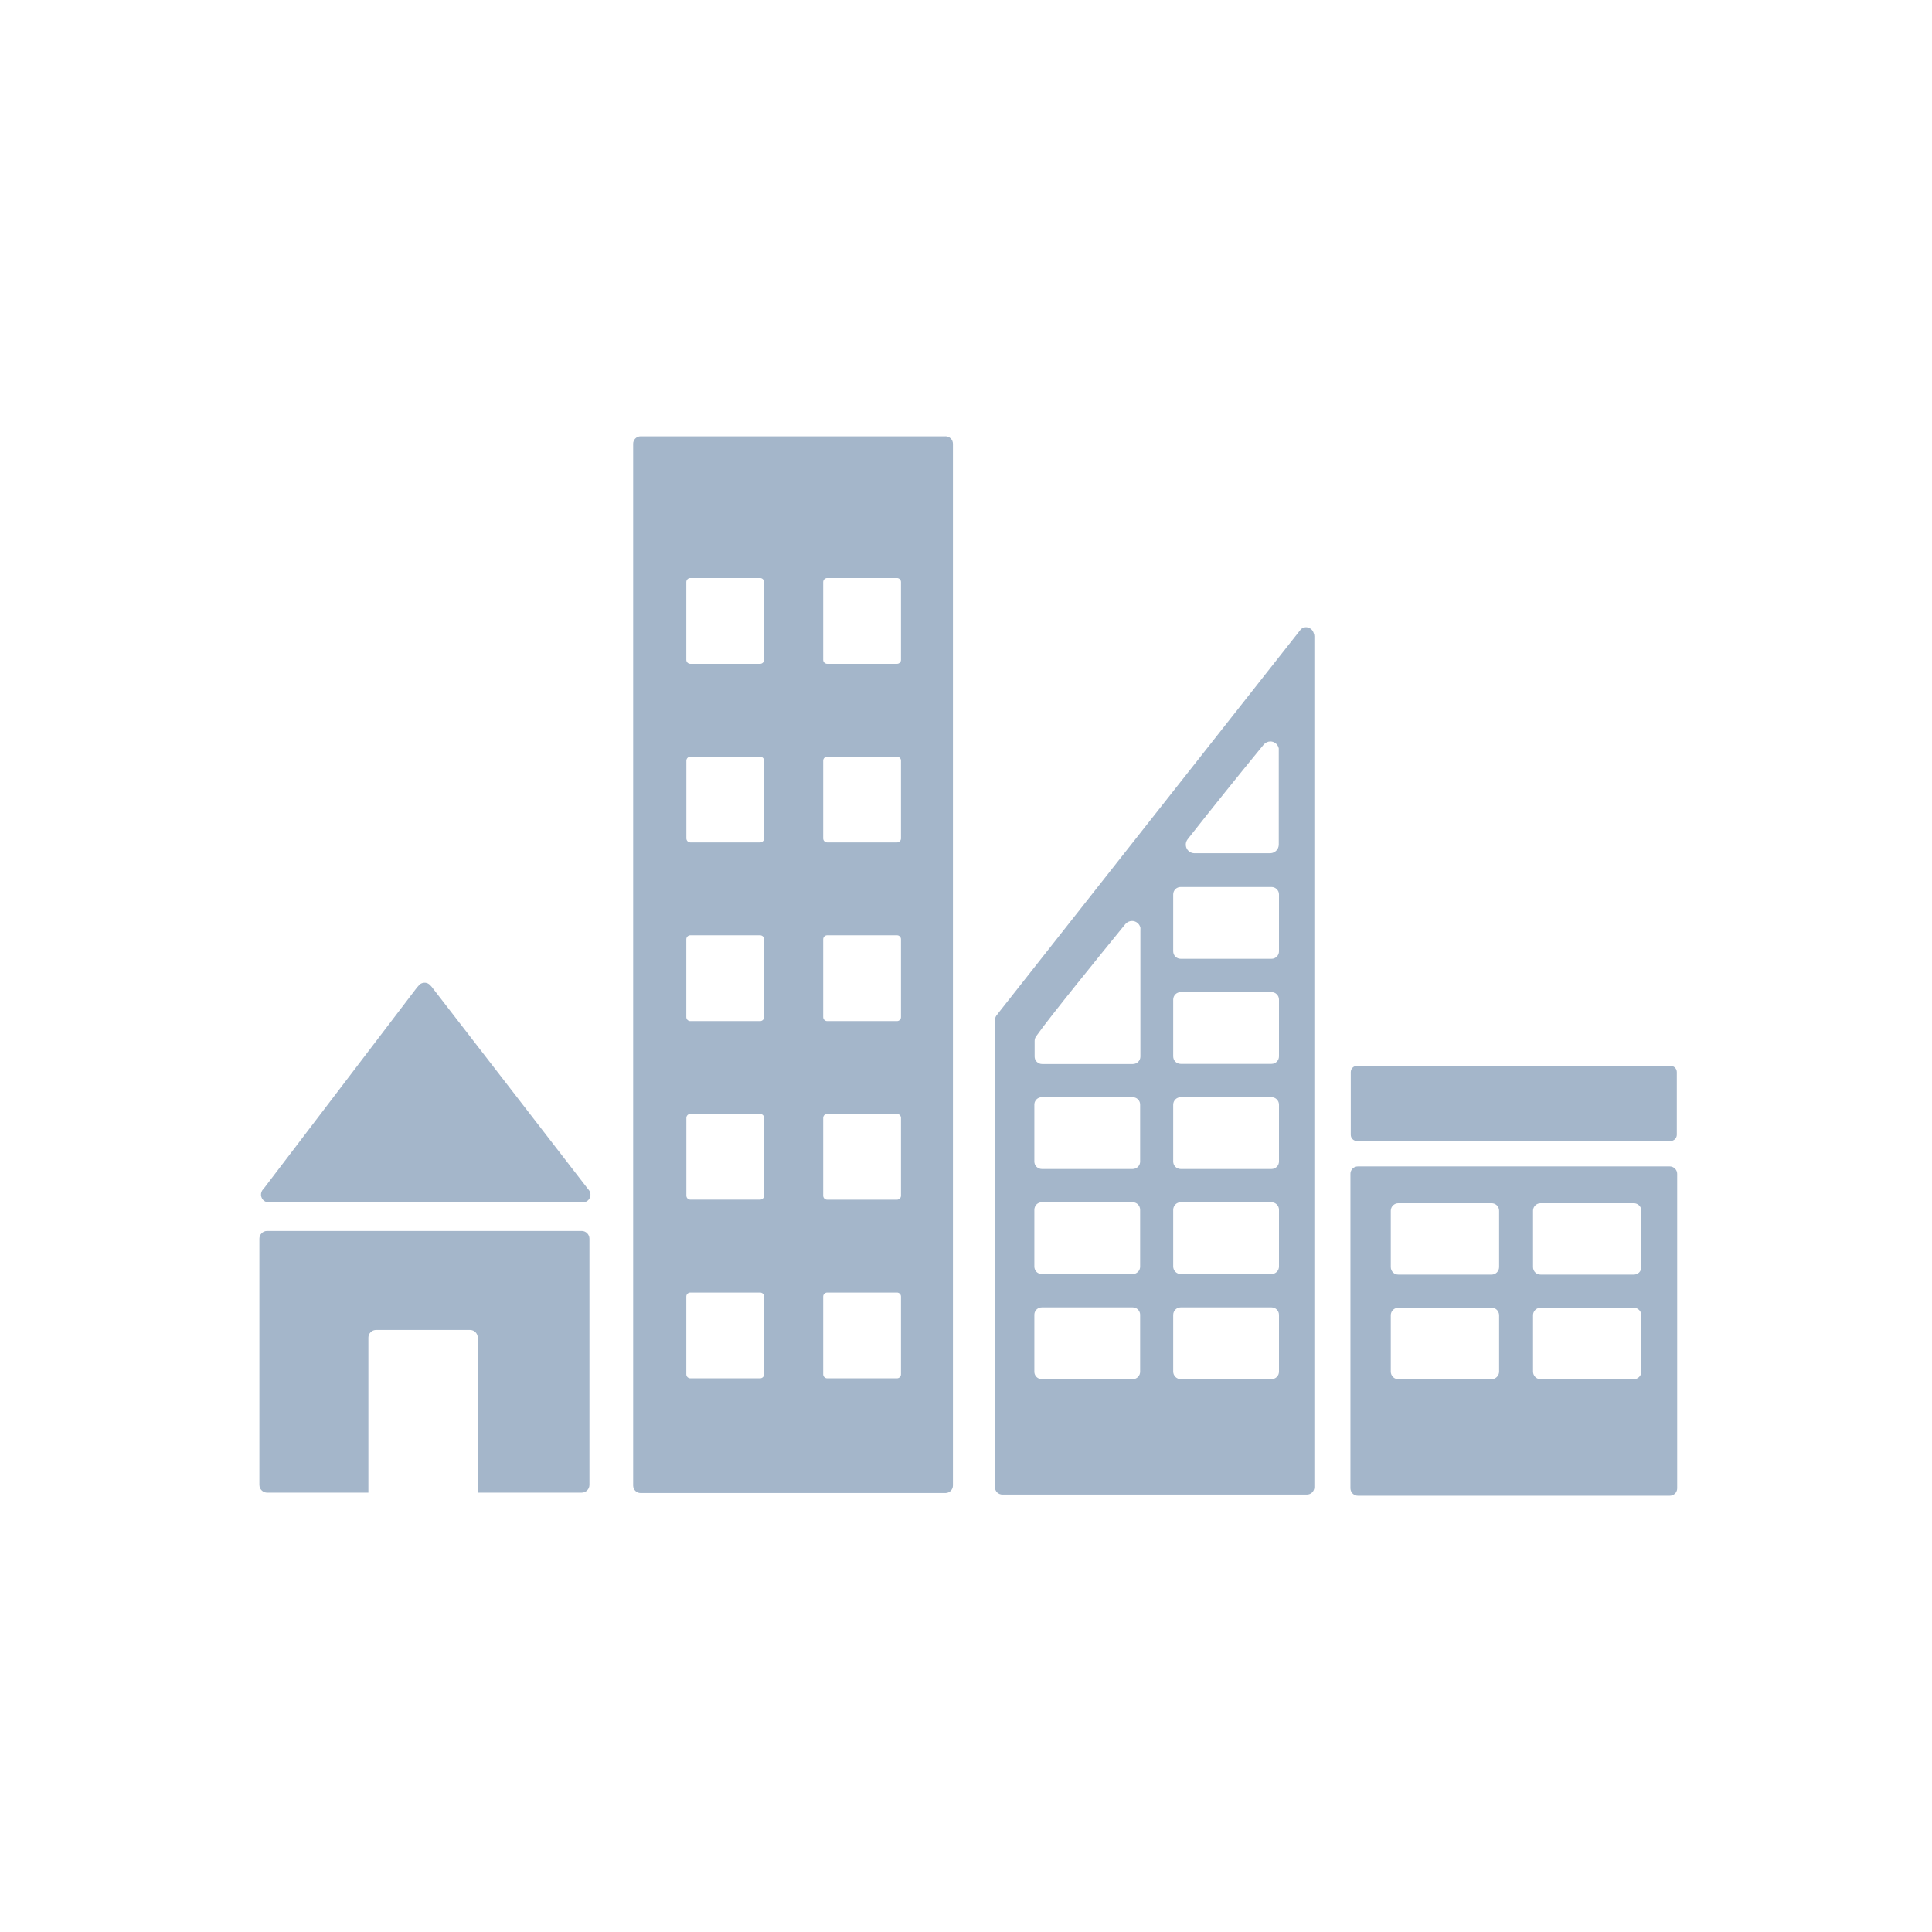
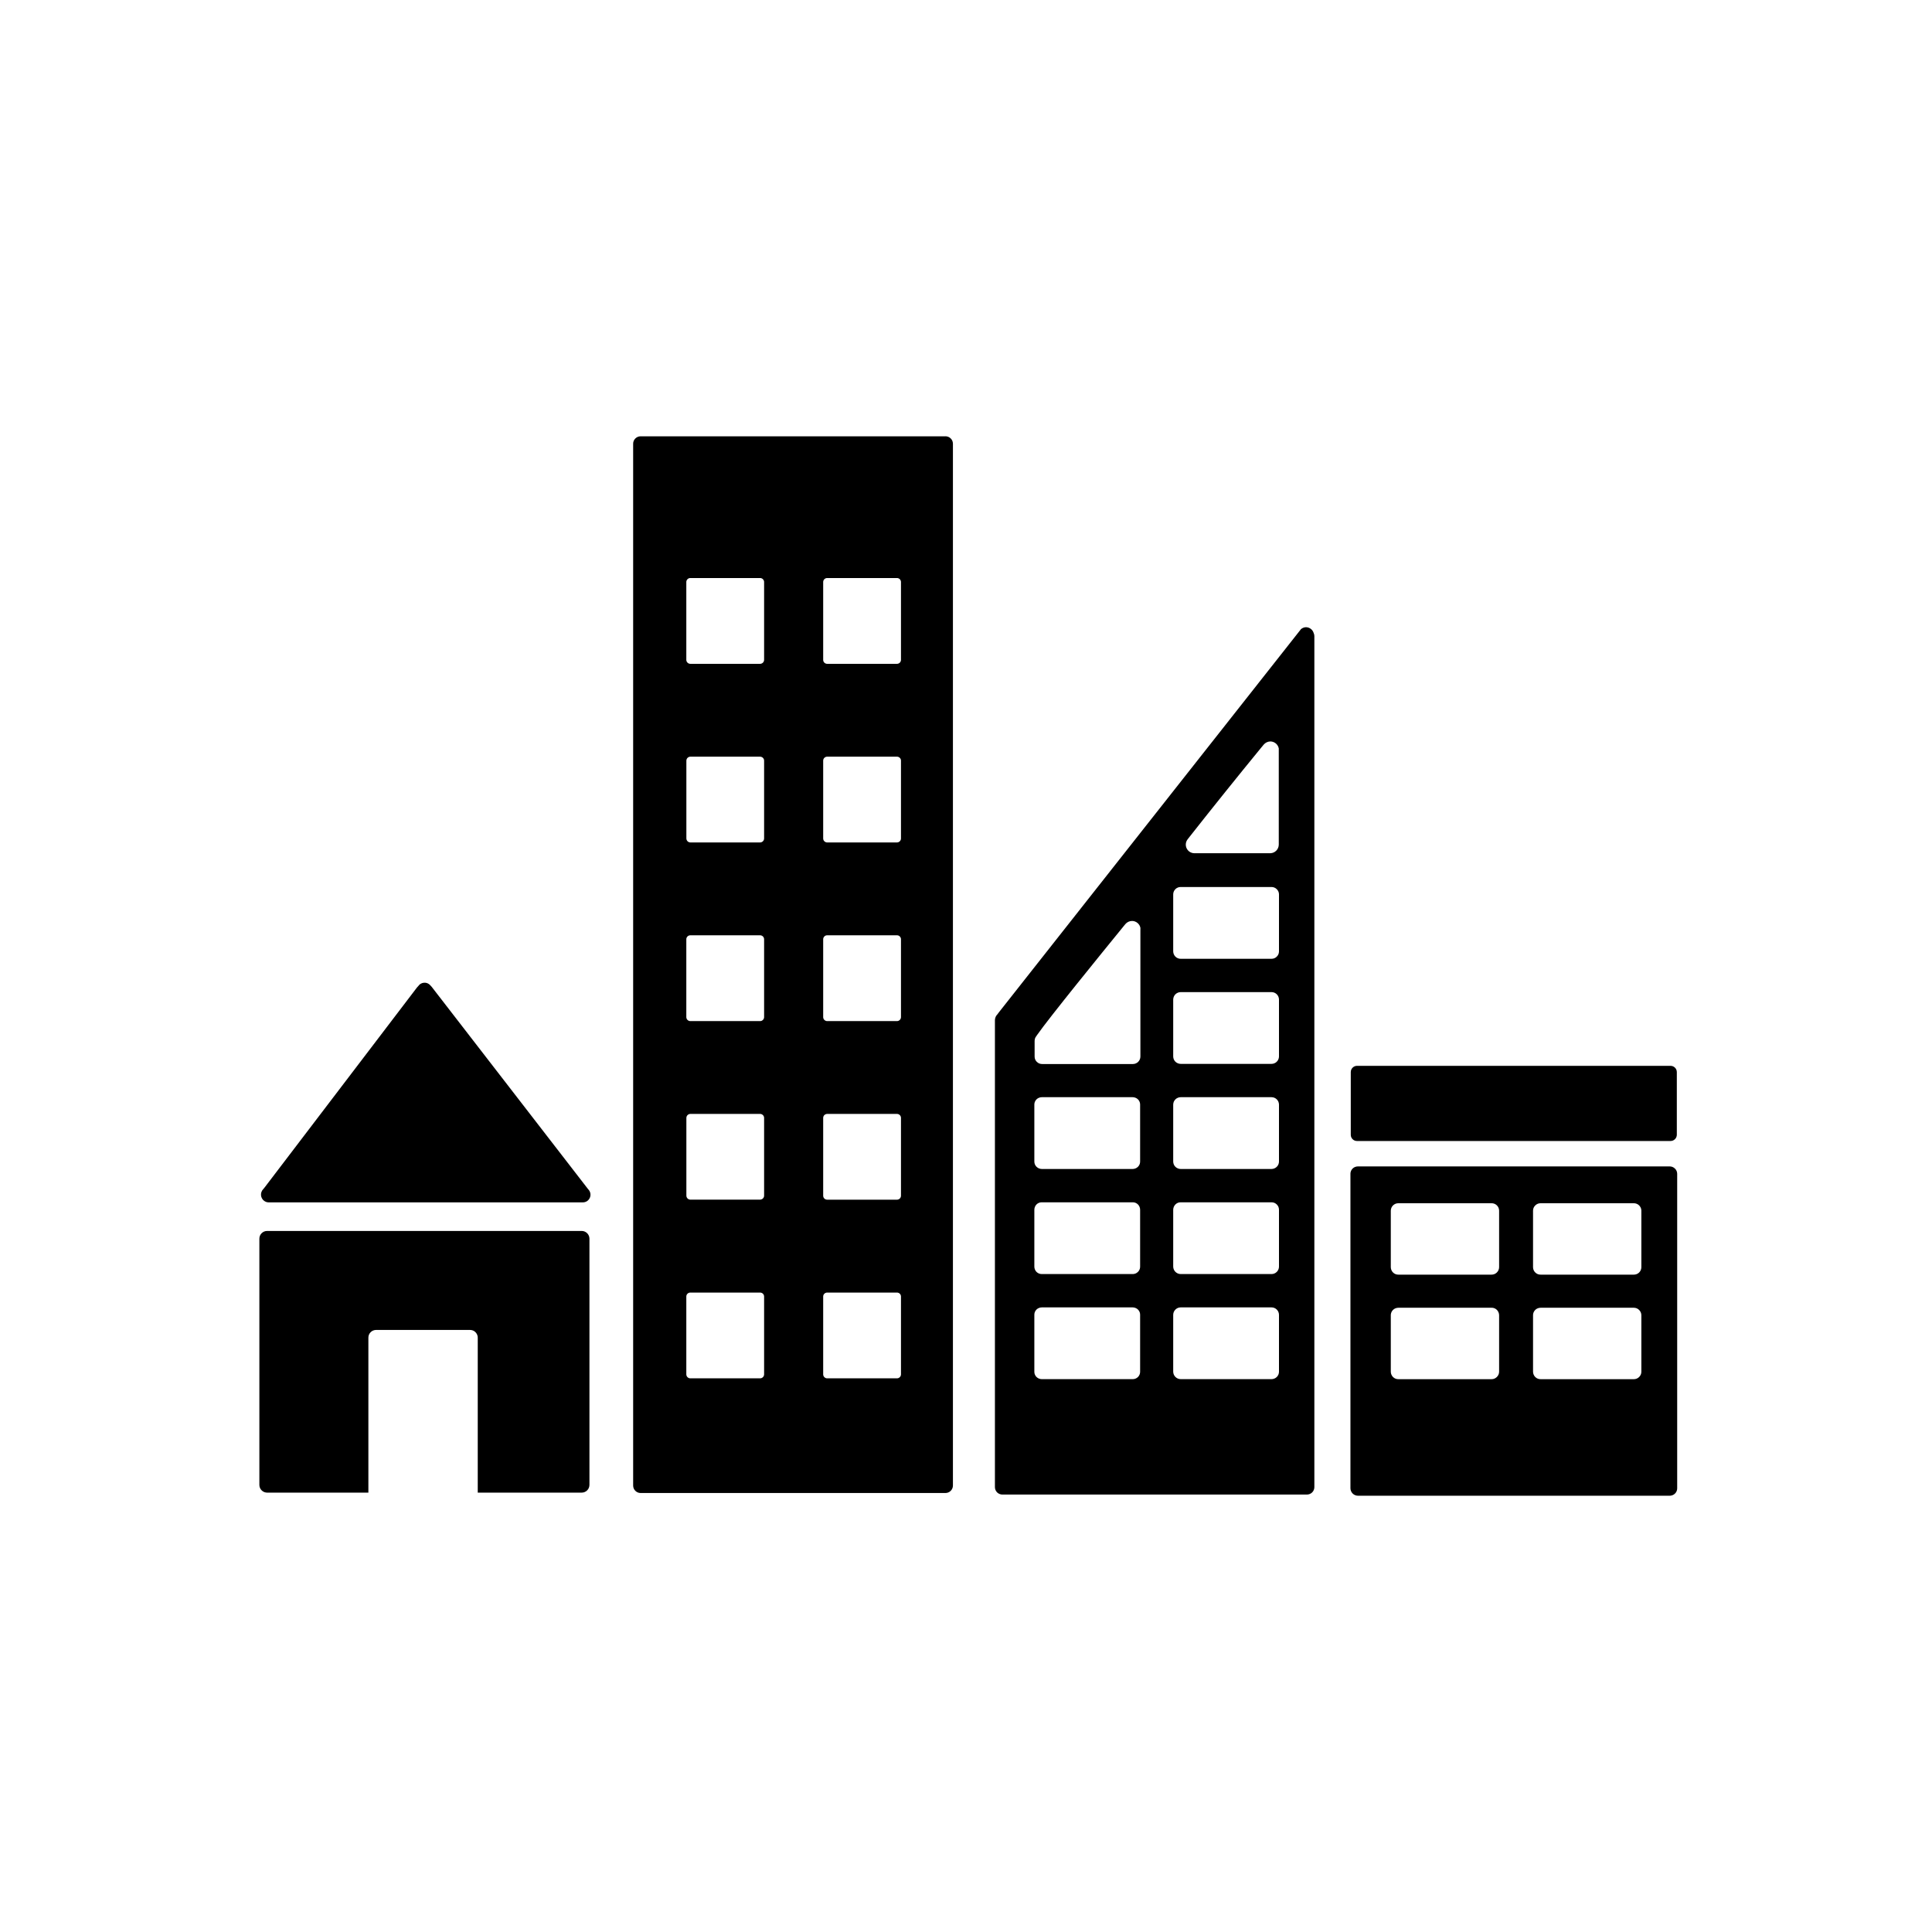
- <svg xmlns="http://www.w3.org/2000/svg" xml:space="preserve" style="fill-rule:evenodd;clip-rule:evenodd;stroke-linejoin:round;stroke-miterlimit:2" viewBox="0 0 64 64">
+ <svg xmlns="http://www.w3.org/2000/svg" xml:space="preserve" style="         fill-rule: evenodd;         clip-rule: evenodd;         stroke-linejoin: round;         stroke-miterlimit: 2;     " viewBox="0 0 64 64">
  <clipPath id="a">
    <path d="M8.258 14.452h47.484v35.097H8.258z" />
  </clipPath>
  <g clip-path="url(#a)">
-     <path d="M8.903 39.83h10.402a.259.259 0 0 0 .14-.04.254.254 0 0 0 .048-.386l-.014-.015-5.177-6.697-.051-.056a.259.259 0 0 0-.085-.062.257.257 0 0 0-.27.044l-.031.036-.05.055-5.049 6.627-.078.095a.258.258 0 0 0 .116.38.24.24 0 0 0 .099.019ZM19.273 40.777H8.847a.256.256 0 0 0-.255.256v8.155c0 .034.007.067.019.098a.259.259 0 0 0 .236.159h3.356v-5.134a.25.25 0 0 1 .075-.18.239.239 0 0 1 .083-.056.27.27 0 0 1 .097-.019h3.113c.034 0 .067.007.098.019a.259.259 0 0 1 .157.236v5.134h3.445a.253.253 0 0 0 .181-.076.256.256 0 0 0 .074-.181V41.03a.257.257 0 0 0-.253-.253ZM55.306 38.639H44.987a.239.239 0 0 0-.095.017.244.244 0 0 0-.157.228v10.42a.25.25 0 0 0 .252.244h10.319a.239.239 0 0 0 .095-.017.244.244 0 0 0 .158-.227v-10.42a.238.238 0 0 0-.076-.175.242.242 0 0 0-.177-.07Zm-5.646 6.802a.256.256 0 0 1-.02.095.26.26 0 0 1-.136.133.244.244 0 0 1-.096.018h-3.083a.243.243 0 0 1-.178-.07.264.264 0 0 1-.055-.081.238.238 0 0 1-.02-.095v-1.873a.246.246 0 0 1 .157-.229.264.264 0 0 1 .096-.018h3.083a.242.242 0 0 1 .232.152c.013.03.02.062.02.095v1.873Zm0-3.463a.248.248 0 0 1-.075.175.243.243 0 0 1-.177.071h-3.083a.243.243 0 0 1-.178-.07.253.253 0 0 1-.075-.176v-1.874a.248.248 0 0 1 .253-.245h3.083a.246.246 0 0 1 .252.245v1.874Zm4.712 3.463a.24.24 0 0 1-.076.176.242.242 0 0 1-.177.07h-3.082a.243.243 0 0 1-.178-.07.253.253 0 0 1-.075-.176v-1.873a.246.246 0 0 1 .157-.229.264.264 0 0 1 .096-.018h3.082a.242.242 0 0 1 .177.071.246.246 0 0 1 .076.176v1.873Zm0-3.463a.246.246 0 0 1-.253.246h-3.082a.243.243 0 0 1-.178-.07.246.246 0 0 1-.075-.176v-1.874a.238.238 0 0 1 .076-.175.242.242 0 0 1 .177-.07h3.082a.239.239 0 0 1 .095.017.248.248 0 0 1 .158.228v1.874ZM31.319 14.453H21.22a.256.256 0 0 0-.095.019.254.254 0 0 0-.133.134.236.236 0 0 0-.018.095v34.51a.247.247 0 0 0 .246.247h10.099a.248.248 0 0 0 .248-.247V14.699a.248.248 0 0 0-.248-.247m-6.007 31.074a.129.129 0 0 1-.039.094.142.142 0 0 1-.043.029.145.145 0 0 1-.051.01h-2.311a.133.133 0 0 1-.133-.133V42.95a.129.129 0 0 1 .039-.094.123.123 0 0 1 .043-.028.125.125 0 0 1 .051-.01h2.311c.018 0 .035.003.051.01a.123.123 0 0 1 .043.028.129.129 0 0 1 .039.094v2.576Zm0-5.918a.145.145 0 0 1-.01.051.137.137 0 0 1-.123.081h-2.311a.135.135 0 0 1-.092-.039.135.135 0 0 1-.039-.093v-2.575a.15.15 0 0 1 .01-.051.142.142 0 0 1 .029-.043.132.132 0 0 1 .094-.039h2.309c.018 0 .035.003.051.01a.142.142 0 0 1 .043.029.129.129 0 0 1 .039.094v2.575Zm0-5.916a.129.129 0 0 1-.039.094.142.142 0 0 1-.043.029.145.145 0 0 1-.051.01h-2.311a.133.133 0 0 1-.133-.133v-2.577a.132.132 0 0 1 .133-.132h2.311a.132.132 0 0 1 .133.132v2.577Zm0-5.918a.133.133 0 0 1-.133.133h-2.311a.134.134 0 0 1-.093-.04.137.137 0 0 1-.038-.094v-2.576a.15.15 0 0 1 .011-.051.118.118 0 0 1 .029-.042.123.123 0 0 1 .043-.028.124.124 0 0 1 .05-.01h2.309a.133.133 0 0 1 .123.08.15.15 0 0 1 .01.051v2.577Zm0-5.916a.133.133 0 0 1-.133.132h-2.311a.132.132 0 0 1-.094-.039.13.13 0 0 1-.039-.093v-2.577c0-.036.014-.069.039-.094a.13.13 0 0 1 .094-.039h2.311c.018 0 .035.003.051.01a.126.126 0 0 1 .043.029.142.142 0 0 1 .029.043c.007.016.01.033.01.051v2.577Zm4.534 23.668a.129.129 0 0 1-.039.094.129.129 0 0 1-.094.039h-2.311a.125.125 0 0 1-.051-.01.142.142 0 0 1-.043-.029.129.129 0 0 1-.039-.094V42.95a.129.129 0 0 1 .039-.094.123.123 0 0 1 .043-.028.125.125 0 0 1 .051-.01h2.311c.017 0 .035.003.051.01a.123.123 0 0 1 .043.028.129.129 0 0 1 .039.094v2.576Zm0-5.918a.125.125 0 0 1-.01.051.117.117 0 0 1-.029.044.123.123 0 0 1-.043.028.129.129 0 0 1-.051.01h-2.311a.137.137 0 0 1-.095-.038.137.137 0 0 1-.038-.095v-2.575c0-.018.003-.035.01-.051a.123.123 0 0 1 .028-.043.14.14 0 0 1 .095-.039h2.311a.129.129 0 0 1 .094.039.113.113 0 0 1 .029.043c.007.016.01.033.01.051v2.575Zm0-5.916a.129.129 0 0 1-.039.094.129.129 0 0 1-.094.039h-2.311a.125.125 0 0 1-.051-.01.142.142 0 0 1-.043-.029.129.129 0 0 1-.039-.094v-2.577c0-.018.003-.035.01-.051a.126.126 0 0 1 .029-.043.125.125 0 0 1 .094-.038h2.311a.128.128 0 0 1 .051.009c.016.007.03.017.043.029a.142.142 0 0 1 .029.043c.007.016.01.033.01.051v2.577Zm0-5.918a.125.125 0 0 1-.01.051.126.126 0 0 1-.029.043.129.129 0 0 1-.094.039h-2.311a.125.125 0 0 1-.051-.01.126.126 0 0 1-.043-.029.113.113 0 0 1-.029-.043.125.125 0 0 1-.01-.051v-2.577a.15.15 0 0 1 .01-.051.15.15 0 0 1 .029-.042.123.123 0 0 1 .043-.028.125.125 0 0 1 .051-.01h2.311a.132.132 0 0 1 .094.038.125.125 0 0 1 .039.093v2.577Zm0-5.916a.129.129 0 0 1-.039.094.133.133 0 0 1-.094.038h-2.311a.125.125 0 0 1-.051-.01.123.123 0 0 1-.043-.028.129.129 0 0 1-.039-.094v-2.577c0-.018.003-.035.01-.051a.117.117 0 0 1 .029-.044.123.123 0 0 1 .043-.028.125.125 0 0 1 .051-.01h2.311c.017 0 .035.003.051.01a.13.13 0 0 1 .072.072c.007.016.01.033.01.051v2.577ZM55.547 37.59a.208.208 0 0 1-.207.207H44.953a.205.205 0 0 1-.207-.207v-2.075a.208.208 0 0 1 .207-.208H55.34a.208.208 0 0 1 .207.208v2.075ZM43.517 20.97a.269.269 0 0 0-.254-.193.262.262 0 0 0-.145.048l-.018.012-.085.108-9.925 12.589-.046.062a.285.285 0 0 0-.086.196v15.471c0 .032.006.064.019.094a.238.238 0 0 0 .134.133c.03.013.062.019.094.019h10.088a.237.237 0 0 0 .095-.019.238.238 0 0 0 .133-.133.236.236 0 0 0 .019-.094V21.074a.247.247 0 0 0-.023-.104Zm-4.178 6.837.069-.089a200.11 200.11 0 0 1 2.381-2.964l.073-.088a.298.298 0 0 1 .222-.105.287.287 0 0 1 .277.231v3.188a.287.287 0 0 1-.277.284h-2.527a.285.285 0 0 1-.218-.457Zm-1.571 17.632a.243.243 0 0 1-.246.247h-3.011a.236.236 0 0 1-.094-.019.242.242 0 0 1-.153-.228v-1.884a.24.24 0 0 1 .153-.227.236.236 0 0 1 .094-.019h3.01c.032 0 .064.006.094.019a.24.24 0 0 1 .153.227v1.884Zm0-3.481a.236.236 0 0 1-.072.175.257.257 0 0 1-.08.054.253.253 0 0 1-.094.018h-3.011a.253.253 0 0 1-.094-.018.238.238 0 0 1-.134-.134.237.237 0 0 1-.019-.095v-1.883c0-.033.006-.065.019-.095a.24.24 0 0 1 .228-.152h3.01a.24.24 0 0 1 .228.152c.013.03.019.062.019.095v1.883Zm0-3.481a.255.255 0 0 1-.018.095.257.257 0 0 1-.054.08.254.254 0 0 1-.174.072h-3.011a.254.254 0 0 1-.174-.072.24.24 0 0 1-.073-.175v-1.884a.244.244 0 0 1 .153-.228.236.236 0 0 1 .094-.019h3.01c.032 0 .064.006.094.019a.242.242 0 0 1 .153.228v1.884Zm.009-7.627V35a.248.248 0 0 1-.247.247h-3.009a.255.255 0 0 1-.095-.018.257.257 0 0 1-.135-.134.255.255 0 0 1-.018-.095v-.522a.284.284 0 0 1 .018-.092c.004-.01.01-.02.015-.029a.194.194 0 0 1 .023-.033c.006-.011.018-.027.027-.04.385-.553 2.121-2.689 2.85-3.583l.073-.089a.292.292 0 0 1 .223-.104.28.28 0 0 1 .179.066c.051.042.085.1.097.164l-.001.112Zm4.591 14.589a.253.253 0 0 1-.018.094.261.261 0 0 1-.054.081.254.254 0 0 1-.175.072h-3.009a.25.25 0 0 1-.248-.247v-1.884c0-.032.007-.064.019-.094a.257.257 0 0 1 .135-.134.253.253 0 0 1 .094-.018h3.009a.247.247 0 0 1 .247.246v1.884Zm0-3.481a.247.247 0 0 1-.247.247h-3.009a.25.25 0 0 1-.248-.247v-1.883a.256.256 0 0 1 .073-.176.238.238 0 0 1 .175-.071h3.009c.033 0 .065.006.095.018a.257.257 0 0 1 .134.134c.012.03.018.062.018.095v1.883Zm0-3.481a.245.245 0 0 1-.072.174.25.25 0 0 1-.175.073h-3.009a.236.236 0 0 1-.094-.019.242.242 0 0 1-.135-.133.256.256 0 0 1-.019-.095v-1.884a.26.26 0 0 1 .019-.095.257.257 0 0 1 .054-.08.232.232 0 0 1 .081-.053.236.236 0 0 1 .094-.019h3.009a.247.247 0 0 1 .247.247v1.884Zm0-3.481a.247.247 0 0 1-.247.246h-3.009a.253.253 0 0 1-.175-.071.257.257 0 0 1-.054-.08.26.26 0 0 1-.019-.095v-1.884a.254.254 0 0 1 .073-.175.254.254 0 0 1 .175-.072h3.009a.247.247 0 0 1 .247.247v1.884Zm0-3.481a.253.253 0 0 1-.018.094.257.257 0 0 1-.134.134.255.255 0 0 1-.095.018h-3.009a.235.235 0 0 1-.094-.018.232.232 0 0 1-.081-.053.254.254 0 0 1-.073-.175v-1.884a.245.245 0 0 1 .248-.248h3.009c.033 0 .065.007.095.019a.257.257 0 0 1 .134.134c.012.03.019.062.018.095v1.884Z" style="fill:#a4b6ca;fill-rule:nonzero" />
+     <path d="M8.903 39.83h10.402a.259.259 0 0 0 .14-.04.254.254 0 0 0 .048-.386l-.014-.015-5.177-6.697-.051-.056a.259.259 0 0 0-.085-.062.257.257 0 0 0-.27.044l-.031.036-.05.055-5.049 6.627-.078.095a.258.258 0 0 0 .116.38.24.24 0 0 0 .099.019ZM19.273 40.777H8.847a.256.256 0 0 0-.255.256v8.155c0 .034.007.067.019.098a.259.259 0 0 0 .236.159h3.356v-5.134a.25.25 0 0 1 .075-.18.239.239 0 0 1 .083-.056.27.27 0 0 1 .097-.019h3.113c.034 0 .067.007.098.019a.259.259 0 0 1 .157.236v5.134h3.445a.253.253 0 0 0 .181-.076.256.256 0 0 0 .074-.181V41.03a.257.257 0 0 0-.253-.253ZM55.306 38.639H44.987a.239.239 0 0 0-.095.017.244.244 0 0 0-.157.228v10.42a.25.25 0 0 0 .252.244h10.319a.239.239 0 0 0 .095-.017.244.244 0 0 0 .158-.227v-10.42a.238.238 0 0 0-.076-.175.242.242 0 0 0-.177-.07Zm-5.646 6.802a.256.256 0 0 1-.02.095.26.26 0 0 1-.136.133.244.244 0 0 1-.096.018h-3.083a.243.243 0 0 1-.178-.07.264.264 0 0 1-.055-.081.238.238 0 0 1-.02-.095v-1.873a.246.246 0 0 1 .157-.229.264.264 0 0 1 .096-.018h3.083a.242.242 0 0 1 .232.152c.013.03.02.062.02.095v1.873Zm0-3.463a.248.248 0 0 1-.075.175.243.243 0 0 1-.177.071h-3.083a.243.243 0 0 1-.178-.07.253.253 0 0 1-.075-.176v-1.874a.248.248 0 0 1 .253-.245h3.083a.246.246 0 0 1 .252.245v1.874Zm4.712 3.463a.24.24 0 0 1-.076.176.242.242 0 0 1-.177.07h-3.082a.243.243 0 0 1-.178-.07.253.253 0 0 1-.075-.176v-1.873a.246.246 0 0 1 .157-.229.264.264 0 0 1 .096-.018h3.082a.242.242 0 0 1 .177.071.246.246 0 0 1 .076.176v1.873Zm0-3.463a.246.246 0 0 1-.253.246h-3.082a.243.243 0 0 1-.178-.07.246.246 0 0 1-.075-.176v-1.874a.238.238 0 0 1 .076-.175.242.242 0 0 1 .177-.07h3.082a.239.239 0 0 1 .095.017.248.248 0 0 1 .158.228v1.874ZM31.319 14.453H21.22a.256.256 0 0 0-.095.019.254.254 0 0 0-.133.134.236.236 0 0 0-.018.095v34.51a.247.247 0 0 0 .246.247h10.099a.248.248 0 0 0 .248-.247V14.699a.248.248 0 0 0-.248-.247m-6.007 31.074a.129.129 0 0 1-.039.094.142.142 0 0 1-.043.029.145.145 0 0 1-.051.01h-2.311a.133.133 0 0 1-.133-.133V42.95a.129.129 0 0 1 .039-.094.123.123 0 0 1 .043-.028.125.125 0 0 1 .051-.01h2.311c.018 0 .035.003.051.01a.123.123 0 0 1 .043.028.129.129 0 0 1 .039.094v2.576Zm0-5.918a.145.145 0 0 1-.01.051.137.137 0 0 1-.123.081h-2.311a.135.135 0 0 1-.092-.039.135.135 0 0 1-.039-.093v-2.575a.15.15 0 0 1 .01-.051.142.142 0 0 1 .029-.043.132.132 0 0 1 .094-.039h2.309c.018 0 .035.003.051.01a.142.142 0 0 1 .043.029.129.129 0 0 1 .039.094v2.575Zm0-5.916a.129.129 0 0 1-.039.094.142.142 0 0 1-.043.029.145.145 0 0 1-.051.01h-2.311a.133.133 0 0 1-.133-.133v-2.577a.132.132 0 0 1 .133-.132h2.311a.132.132 0 0 1 .133.132v2.577Zm0-5.918a.133.133 0 0 1-.133.133h-2.311a.134.134 0 0 1-.093-.04.137.137 0 0 1-.038-.094v-2.576a.15.15 0 0 1 .011-.051.118.118 0 0 1 .029-.042.123.123 0 0 1 .043-.028.124.124 0 0 1 .05-.01h2.309a.133.133 0 0 1 .123.08.15.15 0 0 1 .01.051v2.577Zm0-5.916a.133.133 0 0 1-.133.132h-2.311a.132.132 0 0 1-.094-.039.13.13 0 0 1-.039-.093v-2.577c0-.036.014-.069.039-.094a.13.13 0 0 1 .094-.039h2.311c.018 0 .035.003.051.01a.126.126 0 0 1 .043.029.142.142 0 0 1 .029.043c.007.016.01.033.01.051v2.577Zm4.534 23.668a.129.129 0 0 1-.039.094.129.129 0 0 1-.094.039h-2.311a.125.125 0 0 1-.051-.01.142.142 0 0 1-.043-.029.129.129 0 0 1-.039-.094V42.95a.129.129 0 0 1 .039-.094.123.123 0 0 1 .043-.028.125.125 0 0 1 .051-.01h2.311c.017 0 .035.003.051.01a.123.123 0 0 1 .043.028.129.129 0 0 1 .039.094v2.576Zm0-5.918a.125.125 0 0 1-.01.051.117.117 0 0 1-.029.044.123.123 0 0 1-.043.028.129.129 0 0 1-.051.01h-2.311a.137.137 0 0 1-.095-.038.137.137 0 0 1-.038-.095v-2.575c0-.018.003-.035.01-.051a.123.123 0 0 1 .028-.043.14.14 0 0 1 .095-.039h2.311a.129.129 0 0 1 .094.039.113.113 0 0 1 .029.043c.007.016.01.033.01.051v2.575Zm0-5.916a.129.129 0 0 1-.039.094.129.129 0 0 1-.094.039h-2.311a.125.125 0 0 1-.051-.01.142.142 0 0 1-.043-.029.129.129 0 0 1-.039-.094v-2.577c0-.018.003-.035.01-.051a.126.126 0 0 1 .029-.043.125.125 0 0 1 .094-.038h2.311a.128.128 0 0 1 .051.009c.016.007.03.017.043.029a.142.142 0 0 1 .029.043c.007.016.01.033.01.051v2.577Zm0-5.918a.125.125 0 0 1-.01.051.126.126 0 0 1-.029.043.129.129 0 0 1-.094.039h-2.311a.125.125 0 0 1-.051-.01.126.126 0 0 1-.043-.029.113.113 0 0 1-.029-.043.125.125 0 0 1-.01-.051v-2.577a.15.15 0 0 1 .01-.051.15.15 0 0 1 .029-.042.123.123 0 0 1 .043-.028.125.125 0 0 1 .051-.01h2.311a.132.132 0 0 1 .094.038.125.125 0 0 1 .039.093v2.577Zm0-5.916a.129.129 0 0 1-.039.094.133.133 0 0 1-.094.038h-2.311a.125.125 0 0 1-.051-.01.123.123 0 0 1-.043-.028.129.129 0 0 1-.039-.094v-2.577c0-.018.003-.035.01-.051a.117.117 0 0 1 .029-.044.123.123 0 0 1 .043-.028.125.125 0 0 1 .051-.01h2.311c.017 0 .035.003.051.01a.13.13 0 0 1 .072.072c.007.016.01.033.01.051v2.577ZM55.547 37.59a.208.208 0 0 1-.207.207H44.953a.205.205 0 0 1-.207-.207v-2.075a.208.208 0 0 1 .207-.208H55.34a.208.208 0 0 1 .207.208v2.075ZM43.517 20.97a.269.269 0 0 0-.254-.193.262.262 0 0 0-.145.048l-.018.012-.085.108-9.925 12.589-.046.062a.285.285 0 0 0-.086.196v15.471c0 .032.006.064.019.094a.238.238 0 0 0 .134.133c.03.013.062.019.094.019h10.088a.237.237 0 0 0 .095-.019.238.238 0 0 0 .133-.133.236.236 0 0 0 .019-.094V21.074a.247.247 0 0 0-.023-.104Zm-4.178 6.837.069-.089a200.11 200.11 0 0 1 2.381-2.964l.073-.088a.298.298 0 0 1 .222-.105.287.287 0 0 1 .277.231v3.188a.287.287 0 0 1-.277.284h-2.527a.285.285 0 0 1-.218-.457Zm-1.571 17.632a.243.243 0 0 1-.246.247h-3.011a.236.236 0 0 1-.094-.019.242.242 0 0 1-.153-.228v-1.884a.24.24 0 0 1 .153-.227.236.236 0 0 1 .094-.019h3.01c.032 0 .064.006.094.019a.24.24 0 0 1 .153.227v1.884Zm0-3.481a.236.236 0 0 1-.072.175.257.257 0 0 1-.08.054.253.253 0 0 1-.094.018h-3.011a.253.253 0 0 1-.094-.018.238.238 0 0 1-.134-.134.237.237 0 0 1-.019-.095v-1.883c0-.033.006-.065.019-.095a.24.24 0 0 1 .228-.152h3.01a.24.24 0 0 1 .228.152c.013.03.019.062.019.095v1.883Zm0-3.481a.255.255 0 0 1-.018.095.257.257 0 0 1-.054.08.254.254 0 0 1-.174.072h-3.011a.254.254 0 0 1-.174-.072.24.24 0 0 1-.073-.175v-1.884a.244.244 0 0 1 .153-.228.236.236 0 0 1 .094-.019h3.01c.032 0 .064.006.094.019a.242.242 0 0 1 .153.228v1.884Zm.009-7.627V35a.248.248 0 0 1-.247.247h-3.009a.255.255 0 0 1-.095-.018.257.257 0 0 1-.135-.134.255.255 0 0 1-.018-.095v-.522a.284.284 0 0 1 .018-.092c.004-.01.01-.02.015-.029a.194.194 0 0 1 .023-.033c.006-.011.018-.027.027-.04.385-.553 2.121-2.689 2.85-3.583l.073-.089a.292.292 0 0 1 .223-.104.28.28 0 0 1 .179.066c.051.042.085.1.097.164l-.001.112Zm4.591 14.589a.253.253 0 0 1-.018.094.261.261 0 0 1-.054.081.254.254 0 0 1-.175.072h-3.009a.25.25 0 0 1-.248-.247v-1.884c0-.032.007-.064.019-.094a.257.257 0 0 1 .135-.134.253.253 0 0 1 .094-.018h3.009a.247.247 0 0 1 .247.246v1.884Zm0-3.481a.247.247 0 0 1-.247.247h-3.009a.25.25 0 0 1-.248-.247v-1.883a.256.256 0 0 1 .073-.176.238.238 0 0 1 .175-.071h3.009c.033 0 .065.006.095.018a.257.257 0 0 1 .134.134c.012.03.018.062.018.095v1.883Zm0-3.481a.245.245 0 0 1-.072.174.25.25 0 0 1-.175.073h-3.009a.236.236 0 0 1-.094-.019.242.242 0 0 1-.135-.133.256.256 0 0 1-.019-.095v-1.884a.26.26 0 0 1 .019-.095.257.257 0 0 1 .054-.08.232.232 0 0 1 .081-.053.236.236 0 0 1 .094-.019h3.009a.247.247 0 0 1 .247.247v1.884Zm0-3.481a.247.247 0 0 1-.247.246h-3.009a.253.253 0 0 1-.175-.071.257.257 0 0 1-.054-.08.26.26 0 0 1-.019-.095v-1.884a.254.254 0 0 1 .073-.175.254.254 0 0 1 .175-.072h3.009a.247.247 0 0 1 .247.247v1.884Zm0-3.481a.253.253 0 0 1-.018.094.257.257 0 0 1-.134.134.255.255 0 0 1-.095.018h-3.009a.235.235 0 0 1-.094-.018.232.232 0 0 1-.081-.053.254.254 0 0 1-.073-.175v-1.884a.245.245 0 0 1 .248-.248h3.009c.033 0 .065.007.095.019a.257.257 0 0 1 .134.134c.012.03.019.062.018.095v1.884Z" style="fill-rule: nonzero" />
  </g>
</svg>
